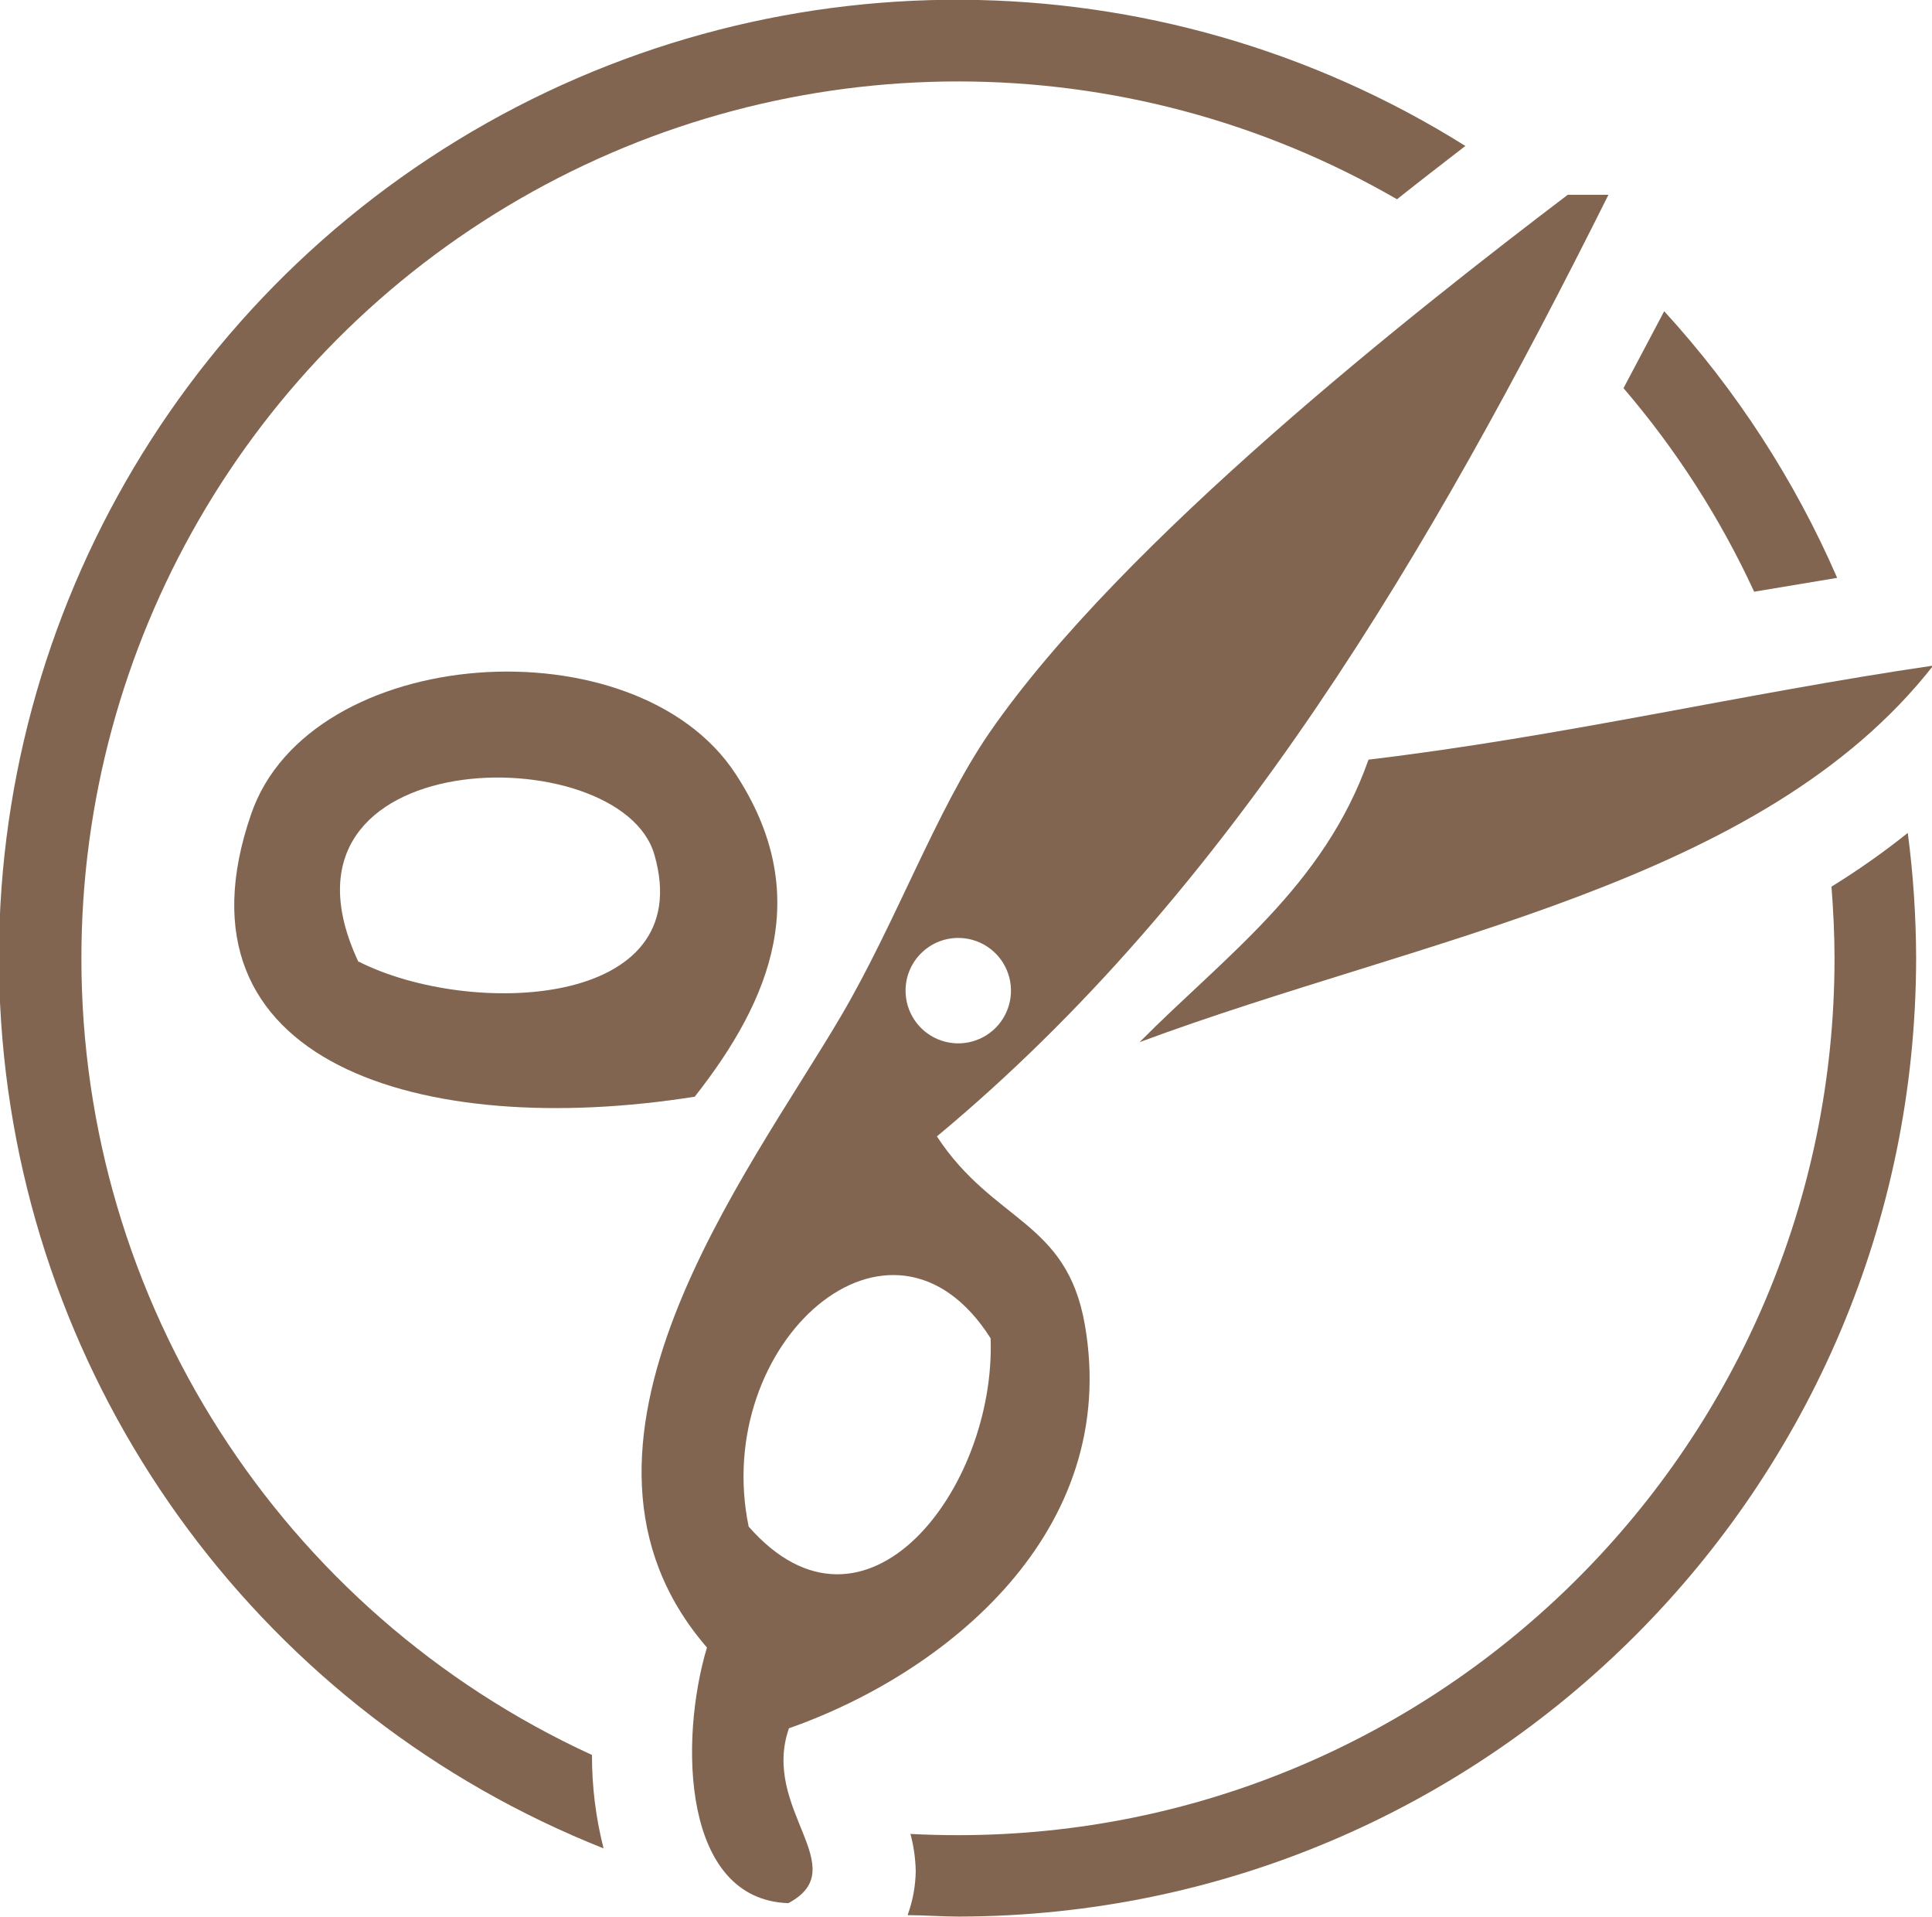
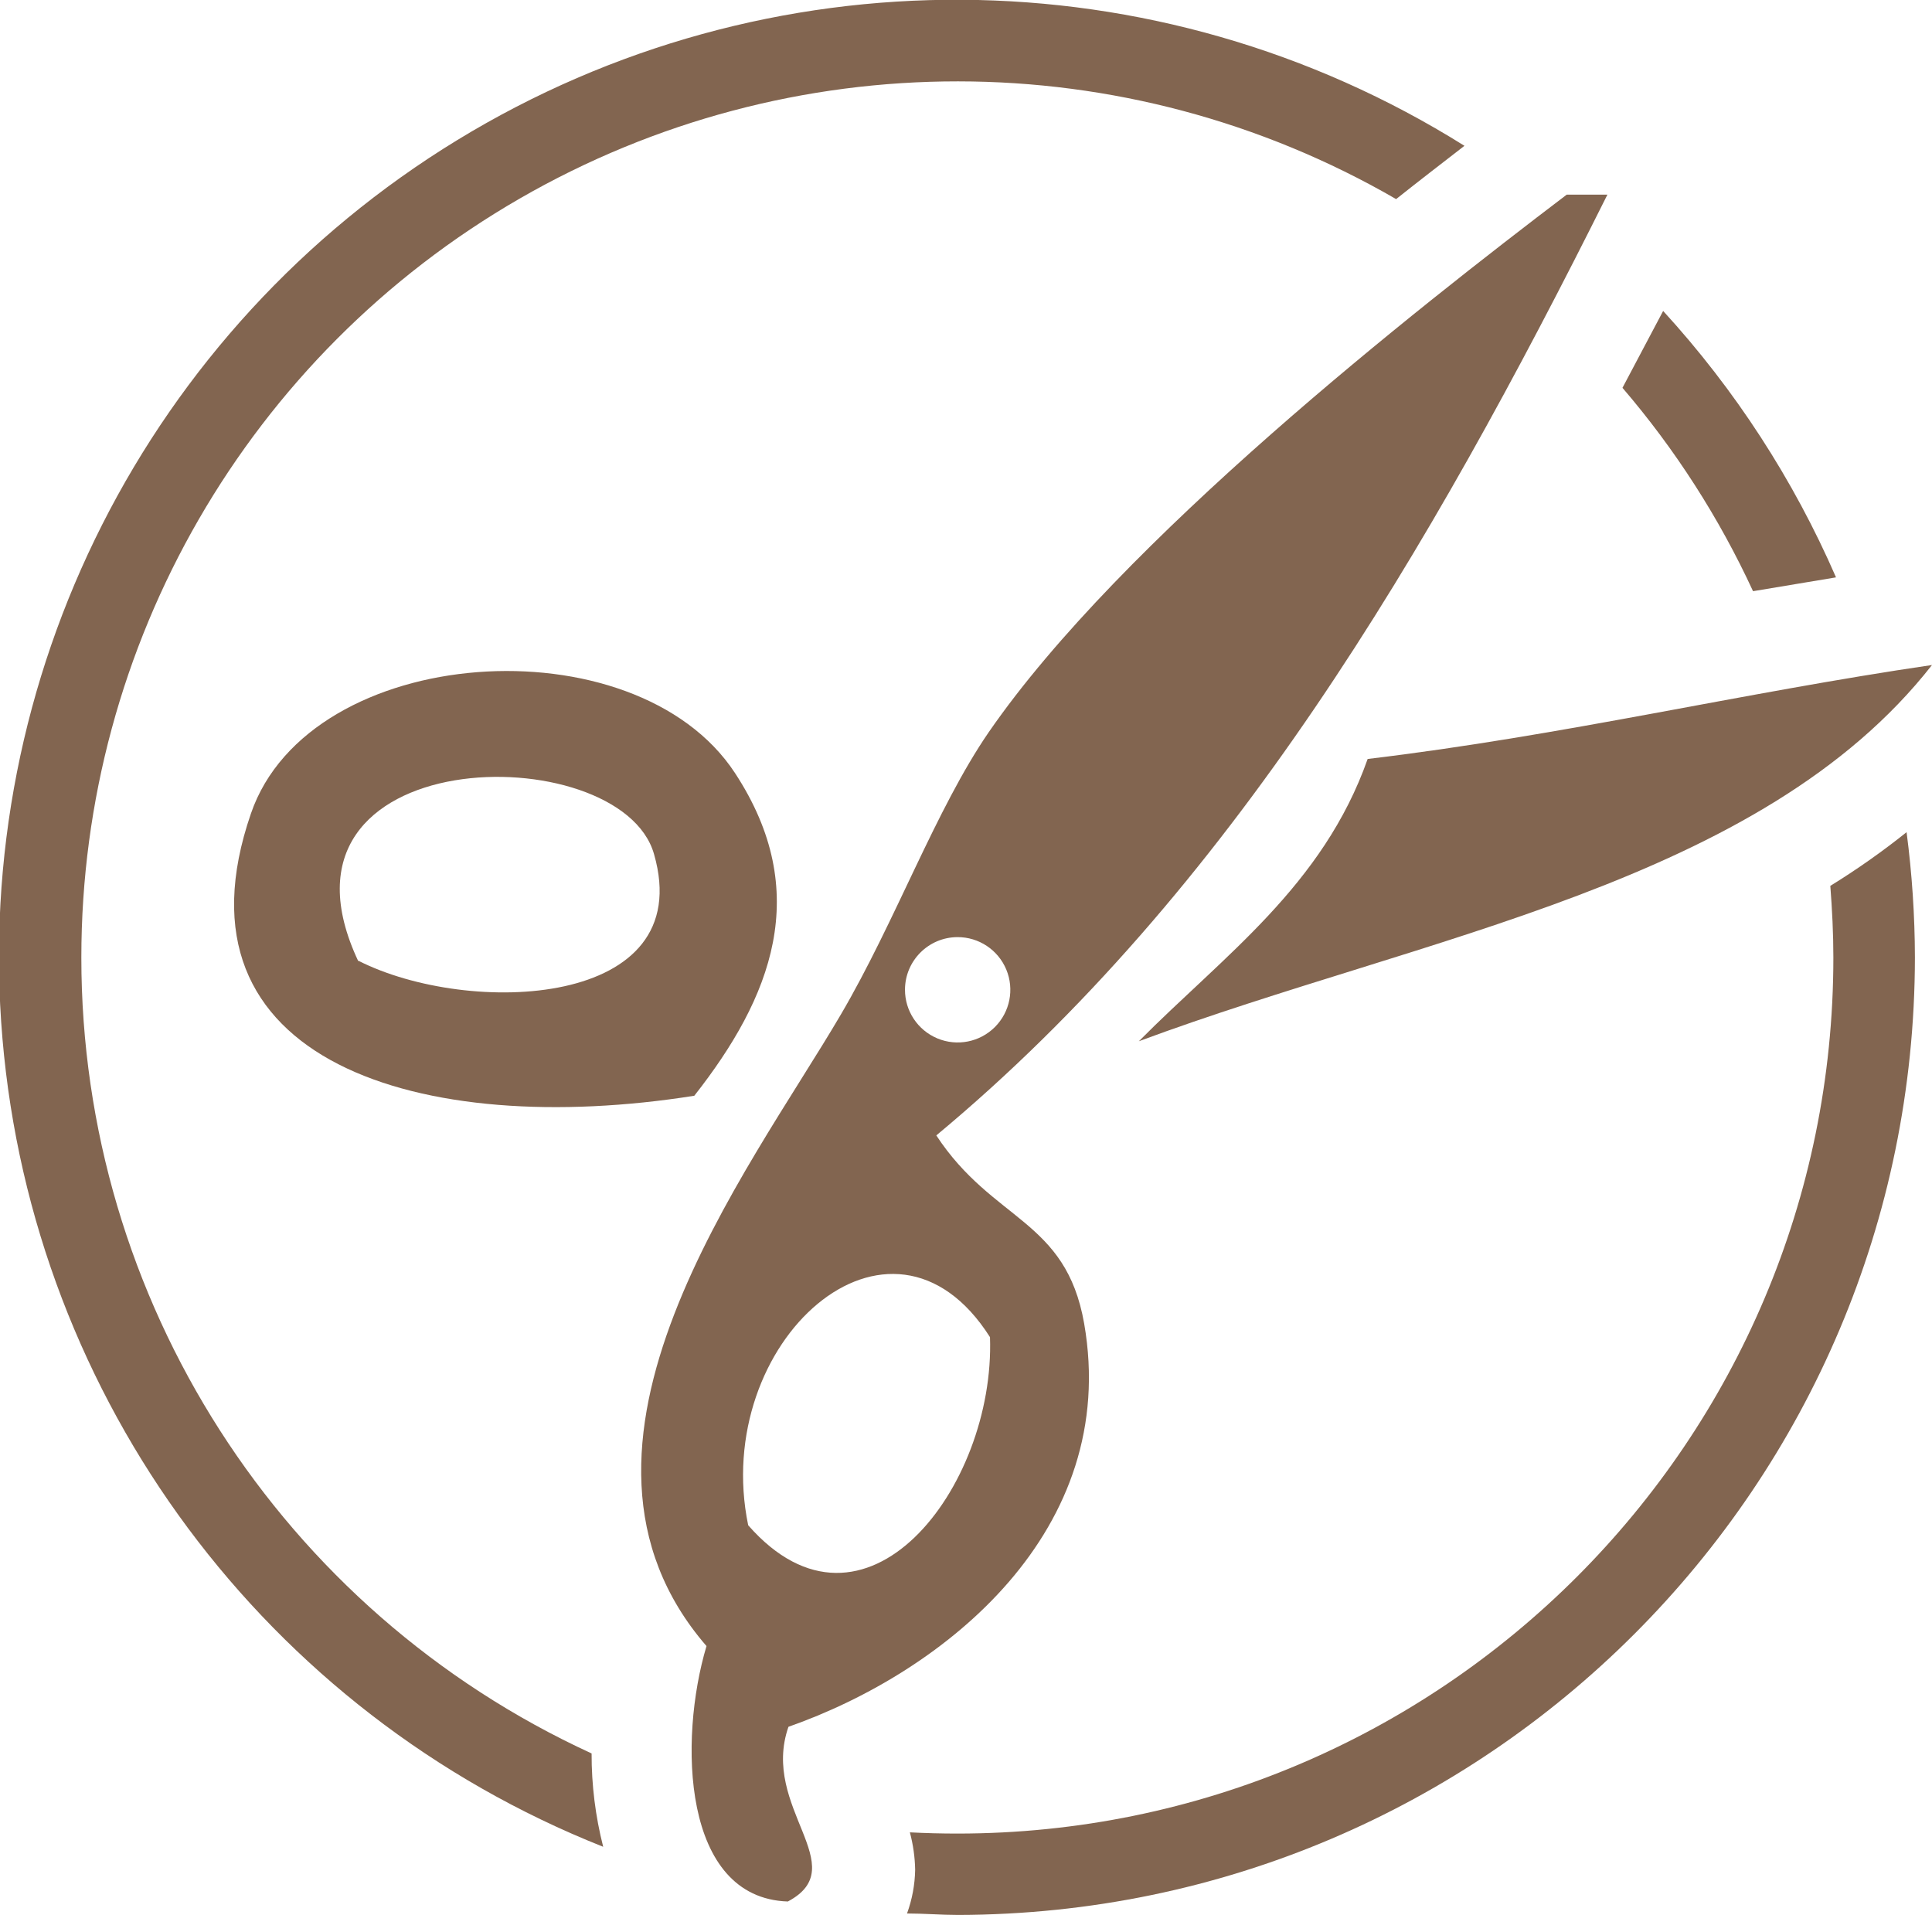
- <svg xmlns="http://www.w3.org/2000/svg" id="Layer_1" data-name="Layer 1" viewBox="0 0 94.94 94.16">
-   <defs>
-     <style>.cls-1{fill:#826550;}</style>
-   </defs>
-   <path class="cls-1" d="M90.28,28.39a47.39,47.39,0,0,0-8.5-13.1q-1,1.89-2,3.78a43.15,43.15,0,0,1,6.42,10C87.56,28.84,88.92,28.62,90.28,28.39Z" />
-   <path class="cls-1" d="M90,43.56c.09,1.17.15,2.34.15,3.52A43.08,43.08,0,0,1,47.08,90.16q-1.17,0-2.34-.06A7.67,7.67,0,0,1,45,91.94a6.62,6.62,0,0,1-.4,2.15c.83,0,1.67.07,2.52.07A47.13,47.13,0,0,0,94.16,47.08a48.16,48.16,0,0,0-.41-6.16A37.6,37.6,0,0,1,90,43.56Z" />
-   <path class="cls-1" d="M4,47.08A43.08,43.08,0,0,1,68.65,9.79c1.08-.86,2.21-1.73,3.36-2.62A47.07,47.07,0,1,0,29.66,90.81a18.38,18.38,0,0,1-.57-4.59A43.06,43.06,0,0,1,4,47.08Z" />
-   <path class="cls-1" d="M38.77,84.91c7.74-2.72,16.31-9.67,14.54-19.83-.9-5.14-4.48-5-7.27-9.25,14.44-12,24.21-28.66,33-46.26h-2c-7.45,5.66-21.91,17-28.42,26.43-2.6,3.78-4.59,9.31-7.27,13.88-4.54,7.75-15.12,21.23-6.61,31.06-1.38,4.62-1.2,12.39,4,12.56C42,91.77,37.38,88.89,38.77,84.91Zm8.31-38.83a2.59,2.59,0,1,1-2.58,2.58A2.59,2.59,0,0,1,47.08,46.08ZM36.79,75c-1.86-9,7-16.95,11.89-9.25C48.94,73.16,42.5,81.51,36.79,75Z" />
-   <path class="cls-1" d="M56,51.2c14-5.2,30.58-7.75,39-18.5-9.41,1.38-18.12,3.47-27.75,4.62C65.05,43.56,60.16,47,56,51.2Z" />
-   <path class="cls-1" d="M12.34,40c-4.23,12.25,8.42,16,21.8,13.88,3.79-4.82,5.85-10,2-15.87C31.23,30.52,15.22,31.61,12.34,40Zm5.28,7.27C12.5,36.4,30.51,36.17,32.16,42,34.34,49.58,23.06,50,17.62,47.24Z" />
+ <svg xmlns="http://www.w3.org/2000/svg" id="Layer_1" data-name="Layer 1" width="95" height="95" fill="#826550">
+   <defs />
+   <path d="M90.28 28.39a47.39 47.39 0 00-8.5-13.1l-2 3.78a43.15 43.15 0 016.42 10l4.08-.68zM90 43.56c.09 1.17.15 2.34.15 3.52a43.08 43.08 0 01-43.07 43.08q-1.17 0-2.34-.06a7.67 7.67 0 01.26 1.84 6.62 6.62 0 01-.4 2.15c.83 0 1.67.07 2.52.07a47.13 47.13 0 0047.04-47.08 48.16 48.16 0 00-.41-6.16A37.6 37.6 0 0190 43.56zM4 47.08A43.08 43.08 0 0168.65 9.79c1.08-.86 2.21-1.73 3.36-2.62a47.07 47.07 0 10-42.35 83.64 18.38 18.38 0 01-.57-4.59A43.06 43.06 0 014 47.08z" class="cls-1" />
+   <path d="M38.77 84.91c7.74-2.72 16.31-9.67 14.54-19.83-.9-5.14-4.48-5-7.27-9.25 14.44-12 24.21-28.66 33-46.26h-2c-7.45 5.66-21.91 17-28.42 26.43-2.6 3.78-4.59 9.31-7.27 13.88-4.54 7.75-15.12 21.23-6.61 31.06-1.38 4.62-1.2 12.39 4 12.56 3.26-1.73-1.36-4.61.03-8.59zm8.31-38.83a2.59 2.59 0 11-2.58 2.58 2.59 2.59 0 012.58-2.58zM36.79 75c-1.86-9 7-16.95 11.89-9.25.26 7.41-6.18 15.76-11.89 9.25z" class="cls-1" />
+   <path d="M56 51.2c14-5.2 30.58-7.75 39-18.5-9.41 1.38-18.12 3.47-27.75 4.62C65.05 43.56 60.16 47 56 51.2zM12.34 40c-4.23 12.25 8.42 16 21.8 13.88 3.79-4.82 5.85-10 2-15.87-4.91-7.49-20.92-6.4-23.8 1.99zm5.28 7.27C12.5 36.4 30.51 36.17 32.16 42c2.18 7.58-9.1 8-14.54 5.24z" class="cls-1" />
</svg>
